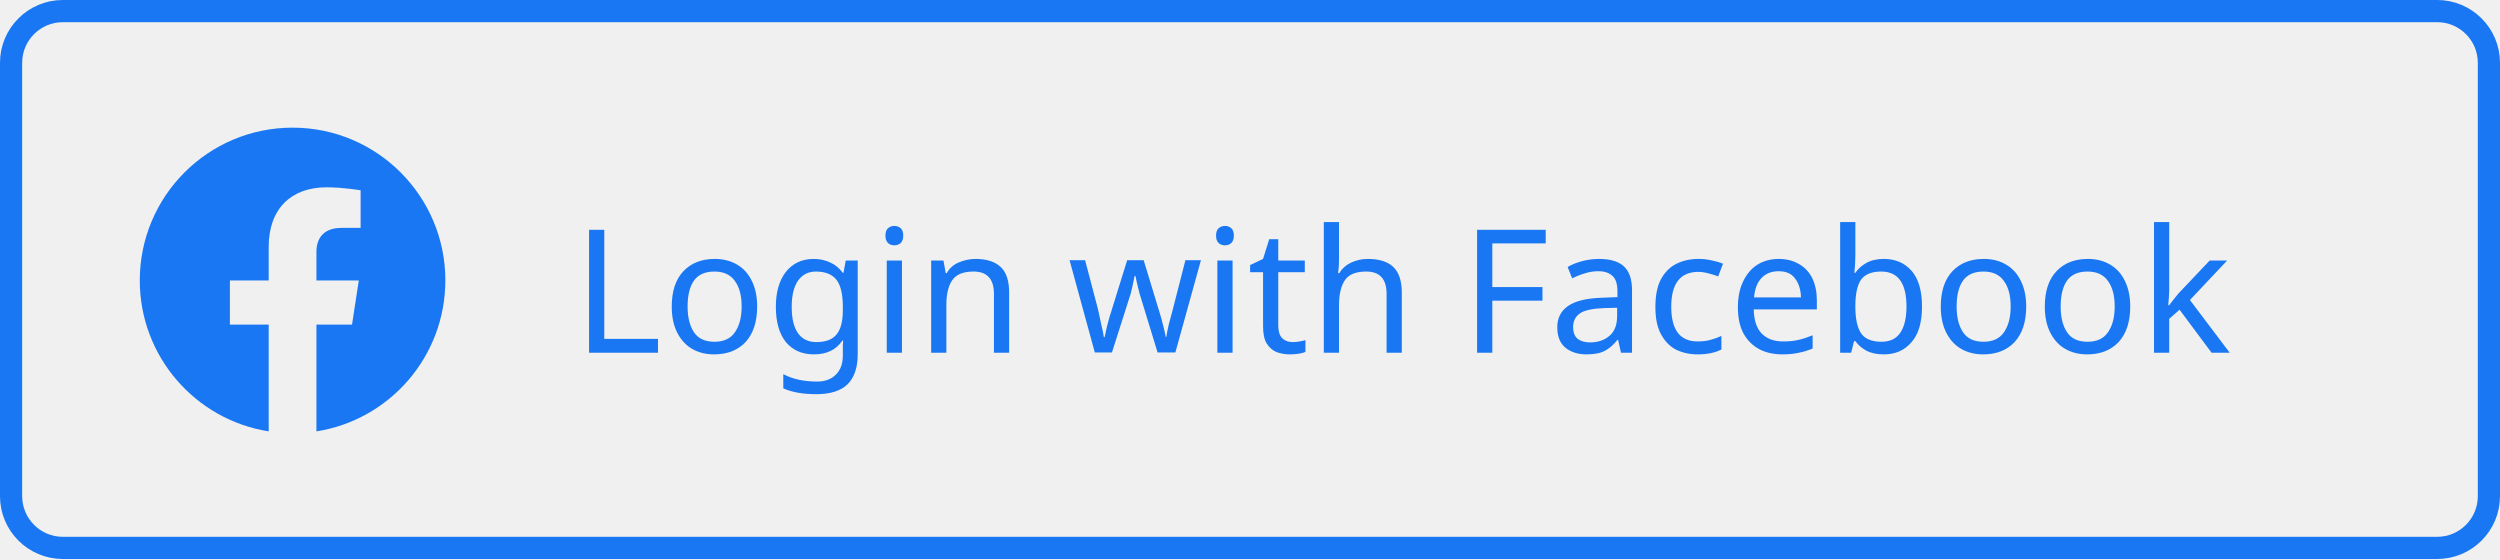
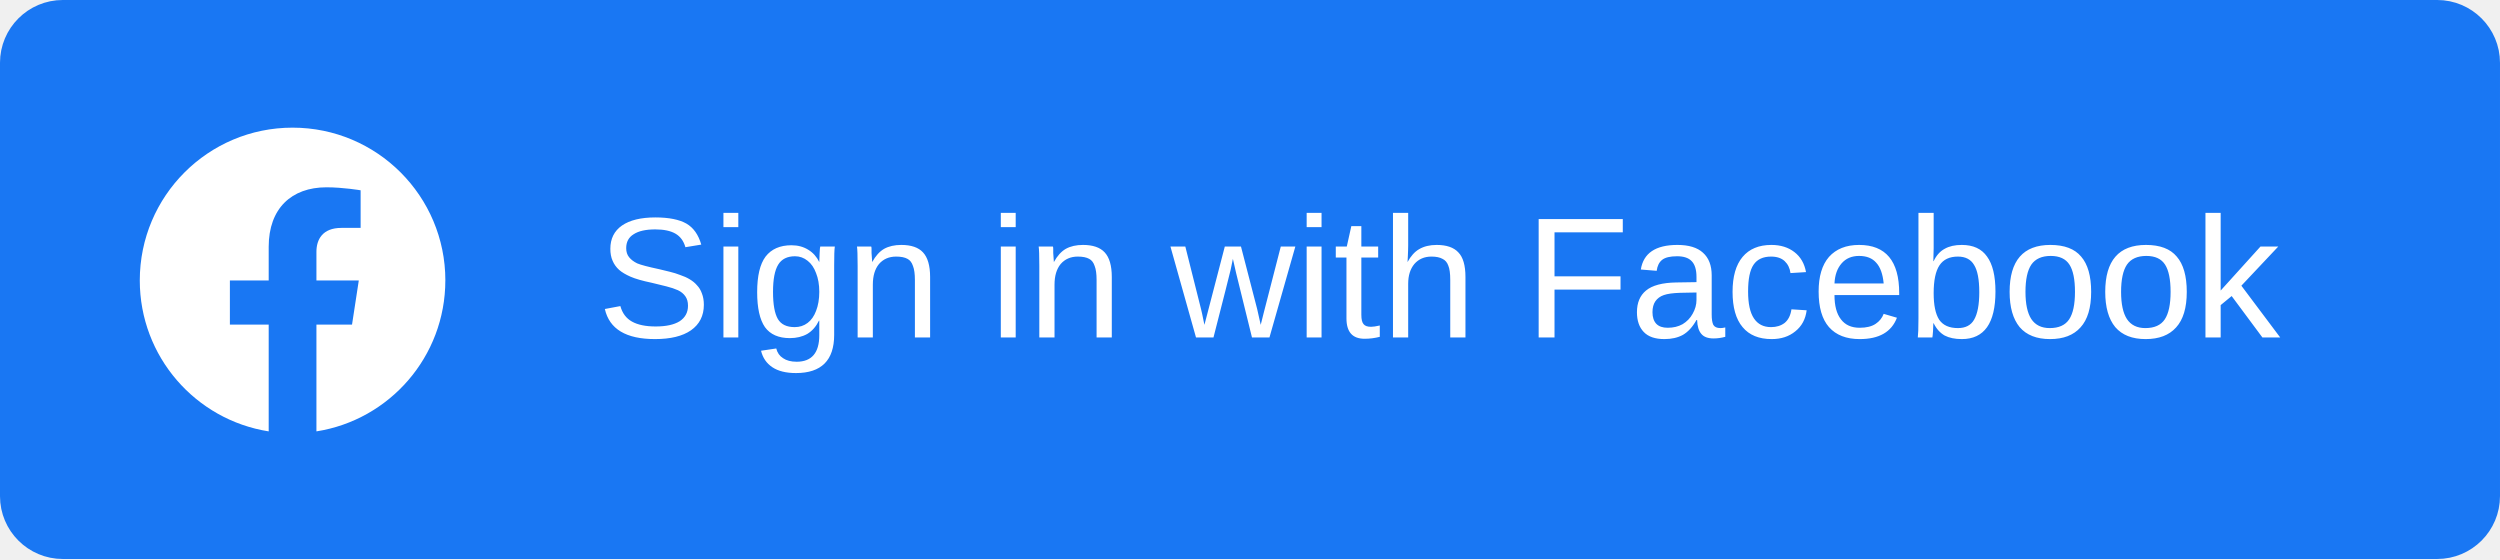
<svg xmlns="http://www.w3.org/2000/svg" width="120.724mm" height="26.994mm" viewBox="0 0 120.724 26.994" version="1.1" id="svg15022" xml:space="preserve">
  <defs id="defs15019">
    <style type="text/css" id="style15203">
   
    .fil0 {fill:#1977F3;fill-rule:nonzero}
    .fil1 {fill:#FEFEFE;fill-rule:nonzero}
   
  </style>
  </defs>
  <g id="layer1">
    <g id="g17302" transform="translate(-50.39782,-242.6959)">
-       <path class="fil0" d="m 71.904,256.238 c 0,-4.075 -3.304,-7.378 -7.378,-7.378 -4.075,0 -7.378,3.304 -7.378,7.378 0,3.682 2.698,6.735 6.225,7.289 v -5.156 h -1.874 v -2.133 h 1.874 v -1.626 c 0,-1.849 1.102,-2.871 2.787,-2.871 0.807,0 1.652,0.144 1.652,0.144 v 1.816 h -0.931 c -0.916,0 -1.203,0.569 -1.203,1.153 v 1.384 h 2.046 l -0.327,2.133 h -1.719 v 5.156 c 3.528,-0.553 6.225,-3.606 6.225,-7.289 z" id="path15208" style="clip-rule:evenodd;fill-rule:evenodd;stroke-width:0.001;image-rendering:optimizeQuality;shape-rendering:geometricPrecision;text-rendering:geometricPrecision" />
-       <rect style="fill:none;stroke:#1977f3;stroke-width:1.071;stroke-linecap:round;stroke-opacity:1;paint-order:stroke fill markers" id="rect15654" width="119.653" height="25.923" x="50.933" y="243.231" rx="2.5" ry="2.5" />
-       <text xml:space="preserve" style="font-style:normal;font-variant:normal;font-weight:normal;font-stretch:normal;font-size:8.306px;font-family:sans-serif;-inkscape-font-specification:sans-serif;text-align:start;text-orientation:upright;text-anchor:start;fill:#1977f3;fill-opacity:1;stroke:none;stroke-width:0.936;stroke-linecap:round;stroke-opacity:1;paint-order:stroke fill markers" x="78.032" y="259.73" id="text17040">
-         <tspan id="tspan17038" style="font-style:normal;font-variant:normal;font-weight:normal;font-stretch:normal;font-family:sans-serif;-inkscape-font-specification:sans-serif;text-align:start;text-anchor:start;fill:#1977f3;fill-opacity:1;stroke:none;stroke-width:0.936;stroke-opacity:1" x="78.032" y="259.73">Login with Facebook</tspan>
+       <rect style="fill:#1977f3;stroke:#1977f3;stroke-width:1.071;stroke-linecap:round;stroke-opacity:1;paint-order:stroke fill markers;fill-opacity:1" id="rect15654" width="119.653" height="25.923" x="50.933" y="243.231" rx="2.5" ry="2.5" />
+       <path class="fil0" d="m 71.904,256.238 c 0,-4.075 -3.304,-7.378 -7.378,-7.378 -4.075,0 -7.378,3.304 -7.378,7.378 0,3.682 2.698,6.735 6.225,7.289 v -5.156 h -1.874 v -2.133 h 1.874 v -1.626 c 0,-1.849 1.102,-2.871 2.787,-2.871 0.807,0 1.652,0.144 1.652,0.144 v 1.816 h -0.931 c -0.916,0 -1.203,0.569 -1.203,1.153 v 1.384 h 2.046 l -0.327,2.133 h -1.719 v 5.156 c 3.528,-0.553 6.225,-3.606 6.225,-7.289 z" id="path15208" style="clip-rule:evenodd;fill-rule:evenodd;stroke-width:0.001;image-rendering:optimizeQuality;shape-rendering:geometricPrecision;text-rendering:geometricPrecision;fill:#ffffff;fill-opacity:1" />
+       <text xml:space="preserve" style="font-style:normal;font-variant:normal;font-weight:normal;font-stretch:normal;font-size:8.306px;font-family:Arial;-inkscape-font-specification:Arial;text-align:start;text-orientation:upright;text-anchor:start;fill:#ffffff;fill-opacity:1;stroke:none;stroke-width:0.936;stroke-linecap:round;stroke-opacity:1;paint-order:stroke fill markers" x="79.229" y="258.99" id="text17040">
+         <tspan id="tspan17038" style="font-style:normal;font-variant:normal;font-weight:normal;font-stretch:normal;font-family:Arial;-inkscape-font-specification:Arial;text-align:start;text-anchor:start;fill:#ffffff;fill-opacity:1;stroke:none;stroke-width:0.936;stroke-opacity:1" x="79.229" y="258.99">Sign in with Facebook</tspan>
      </text>
    </g>
  </g>
</svg>
